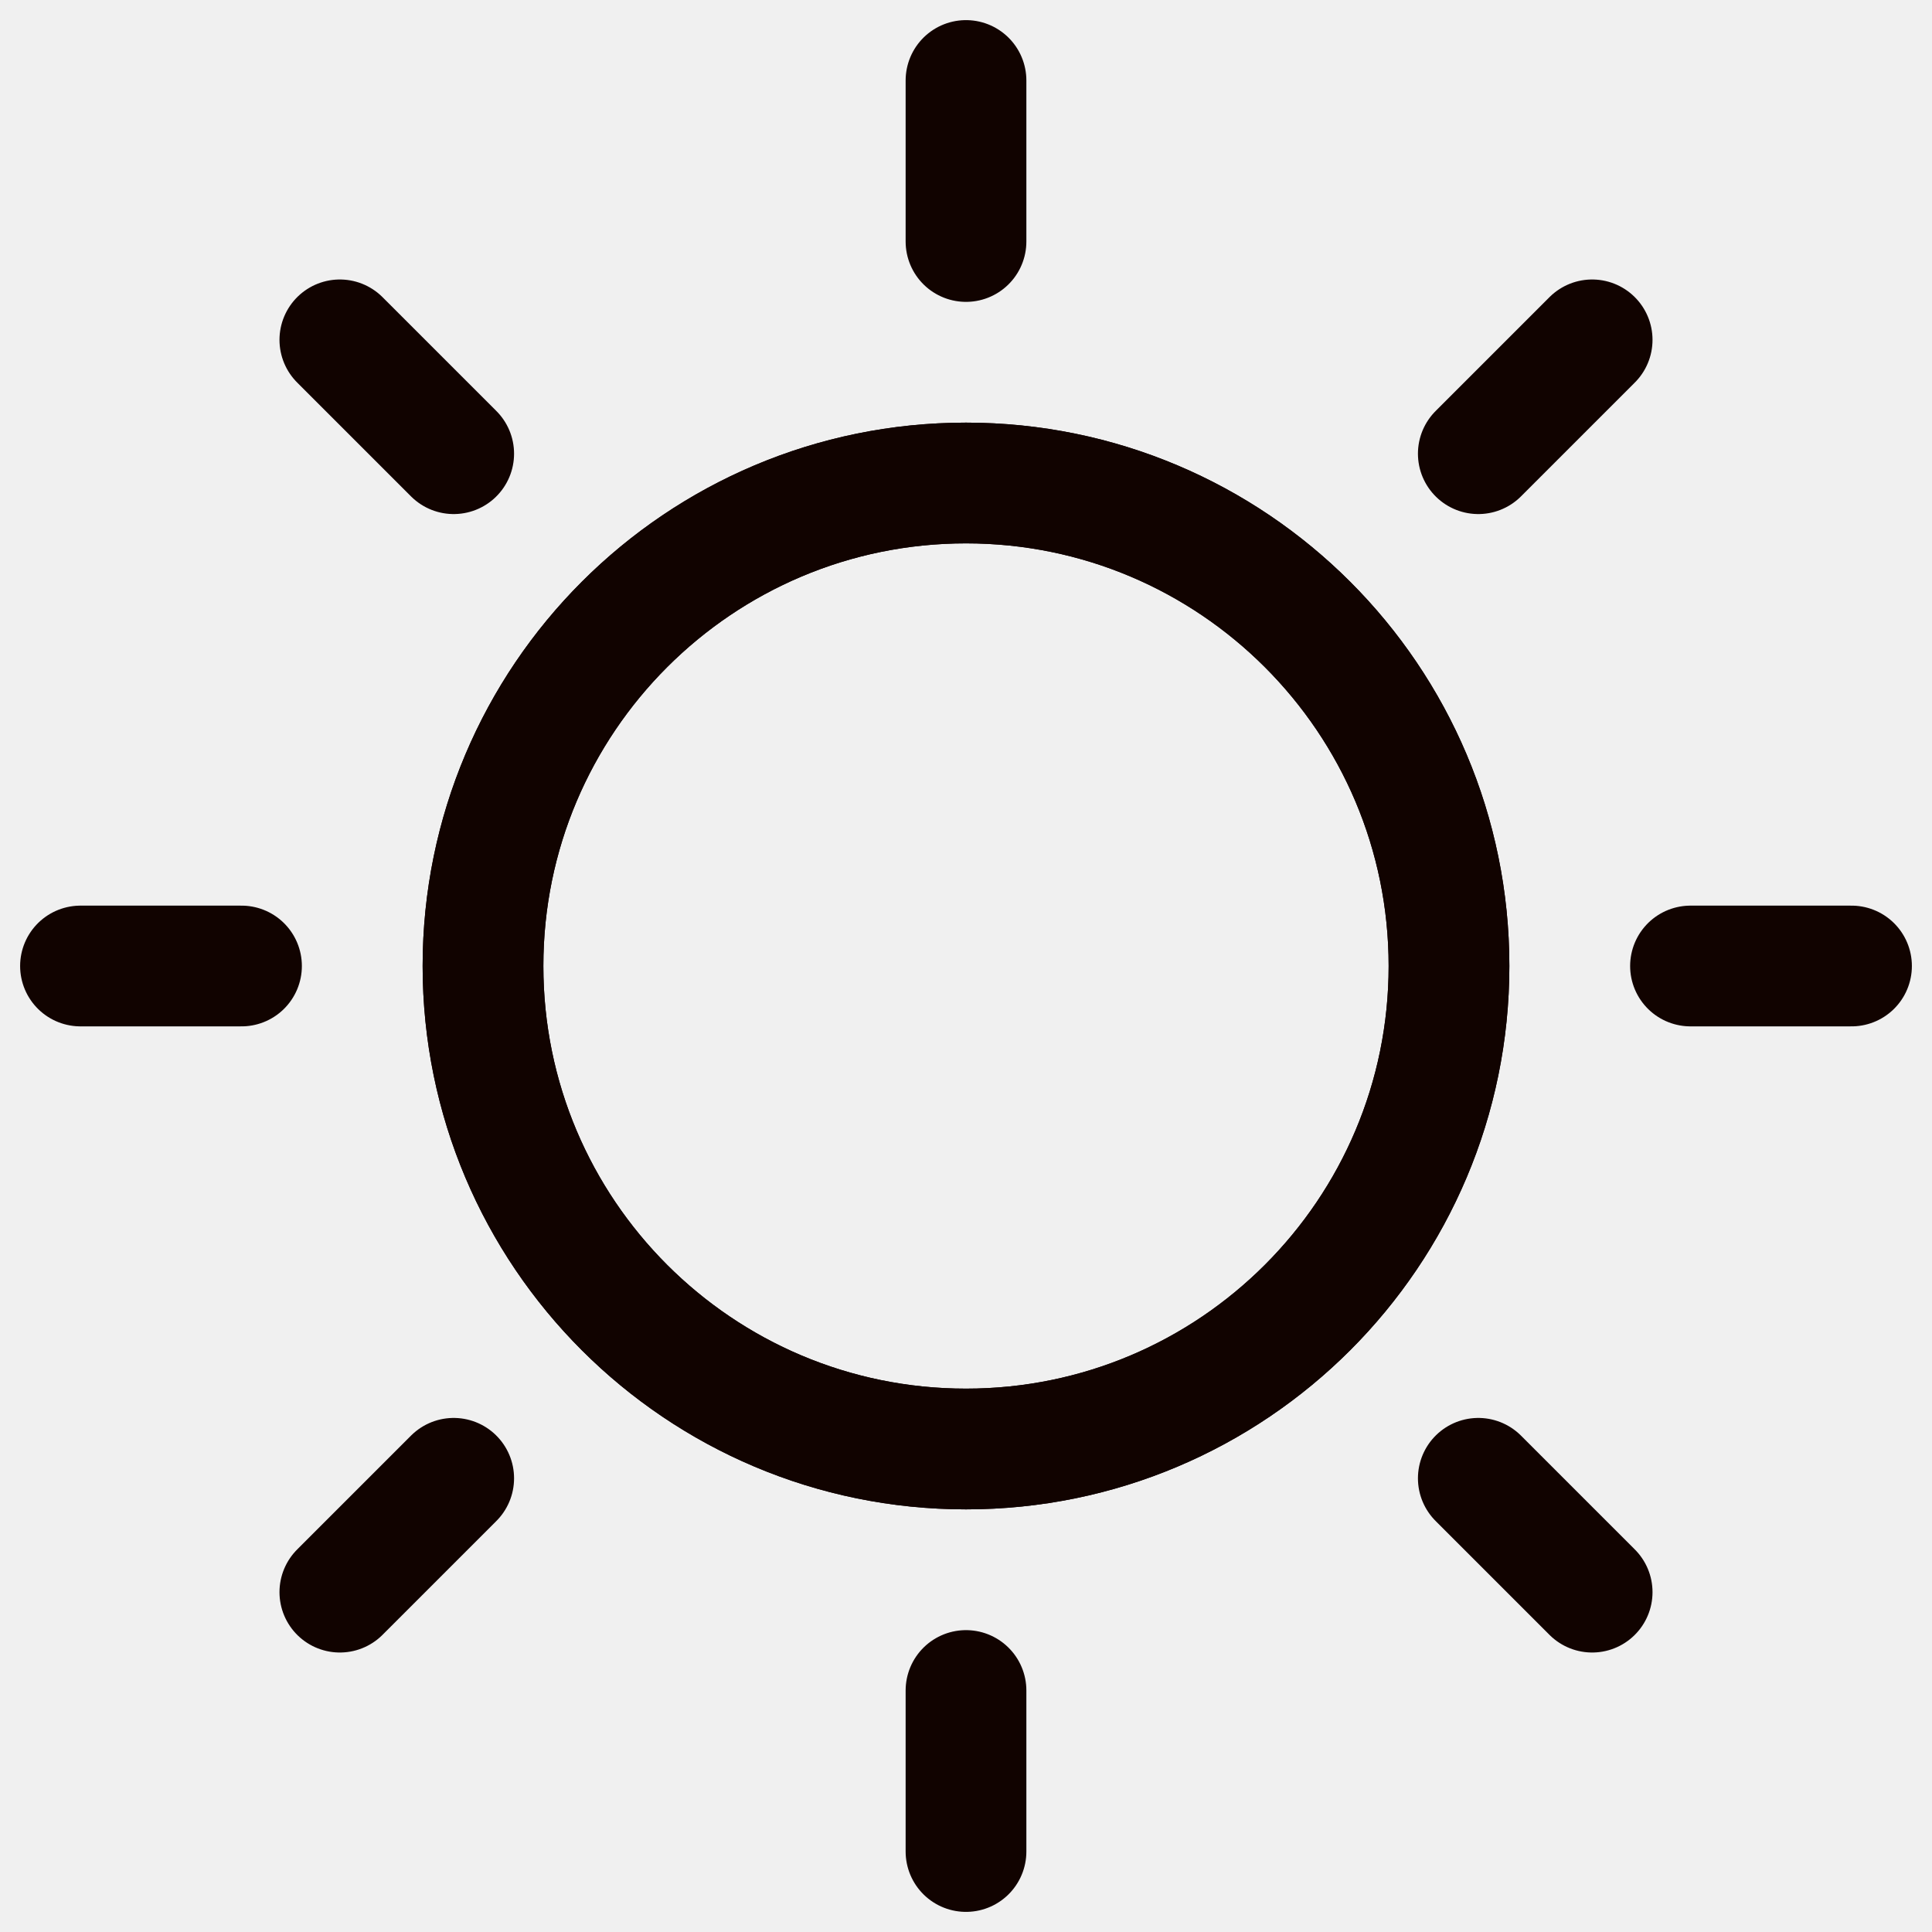
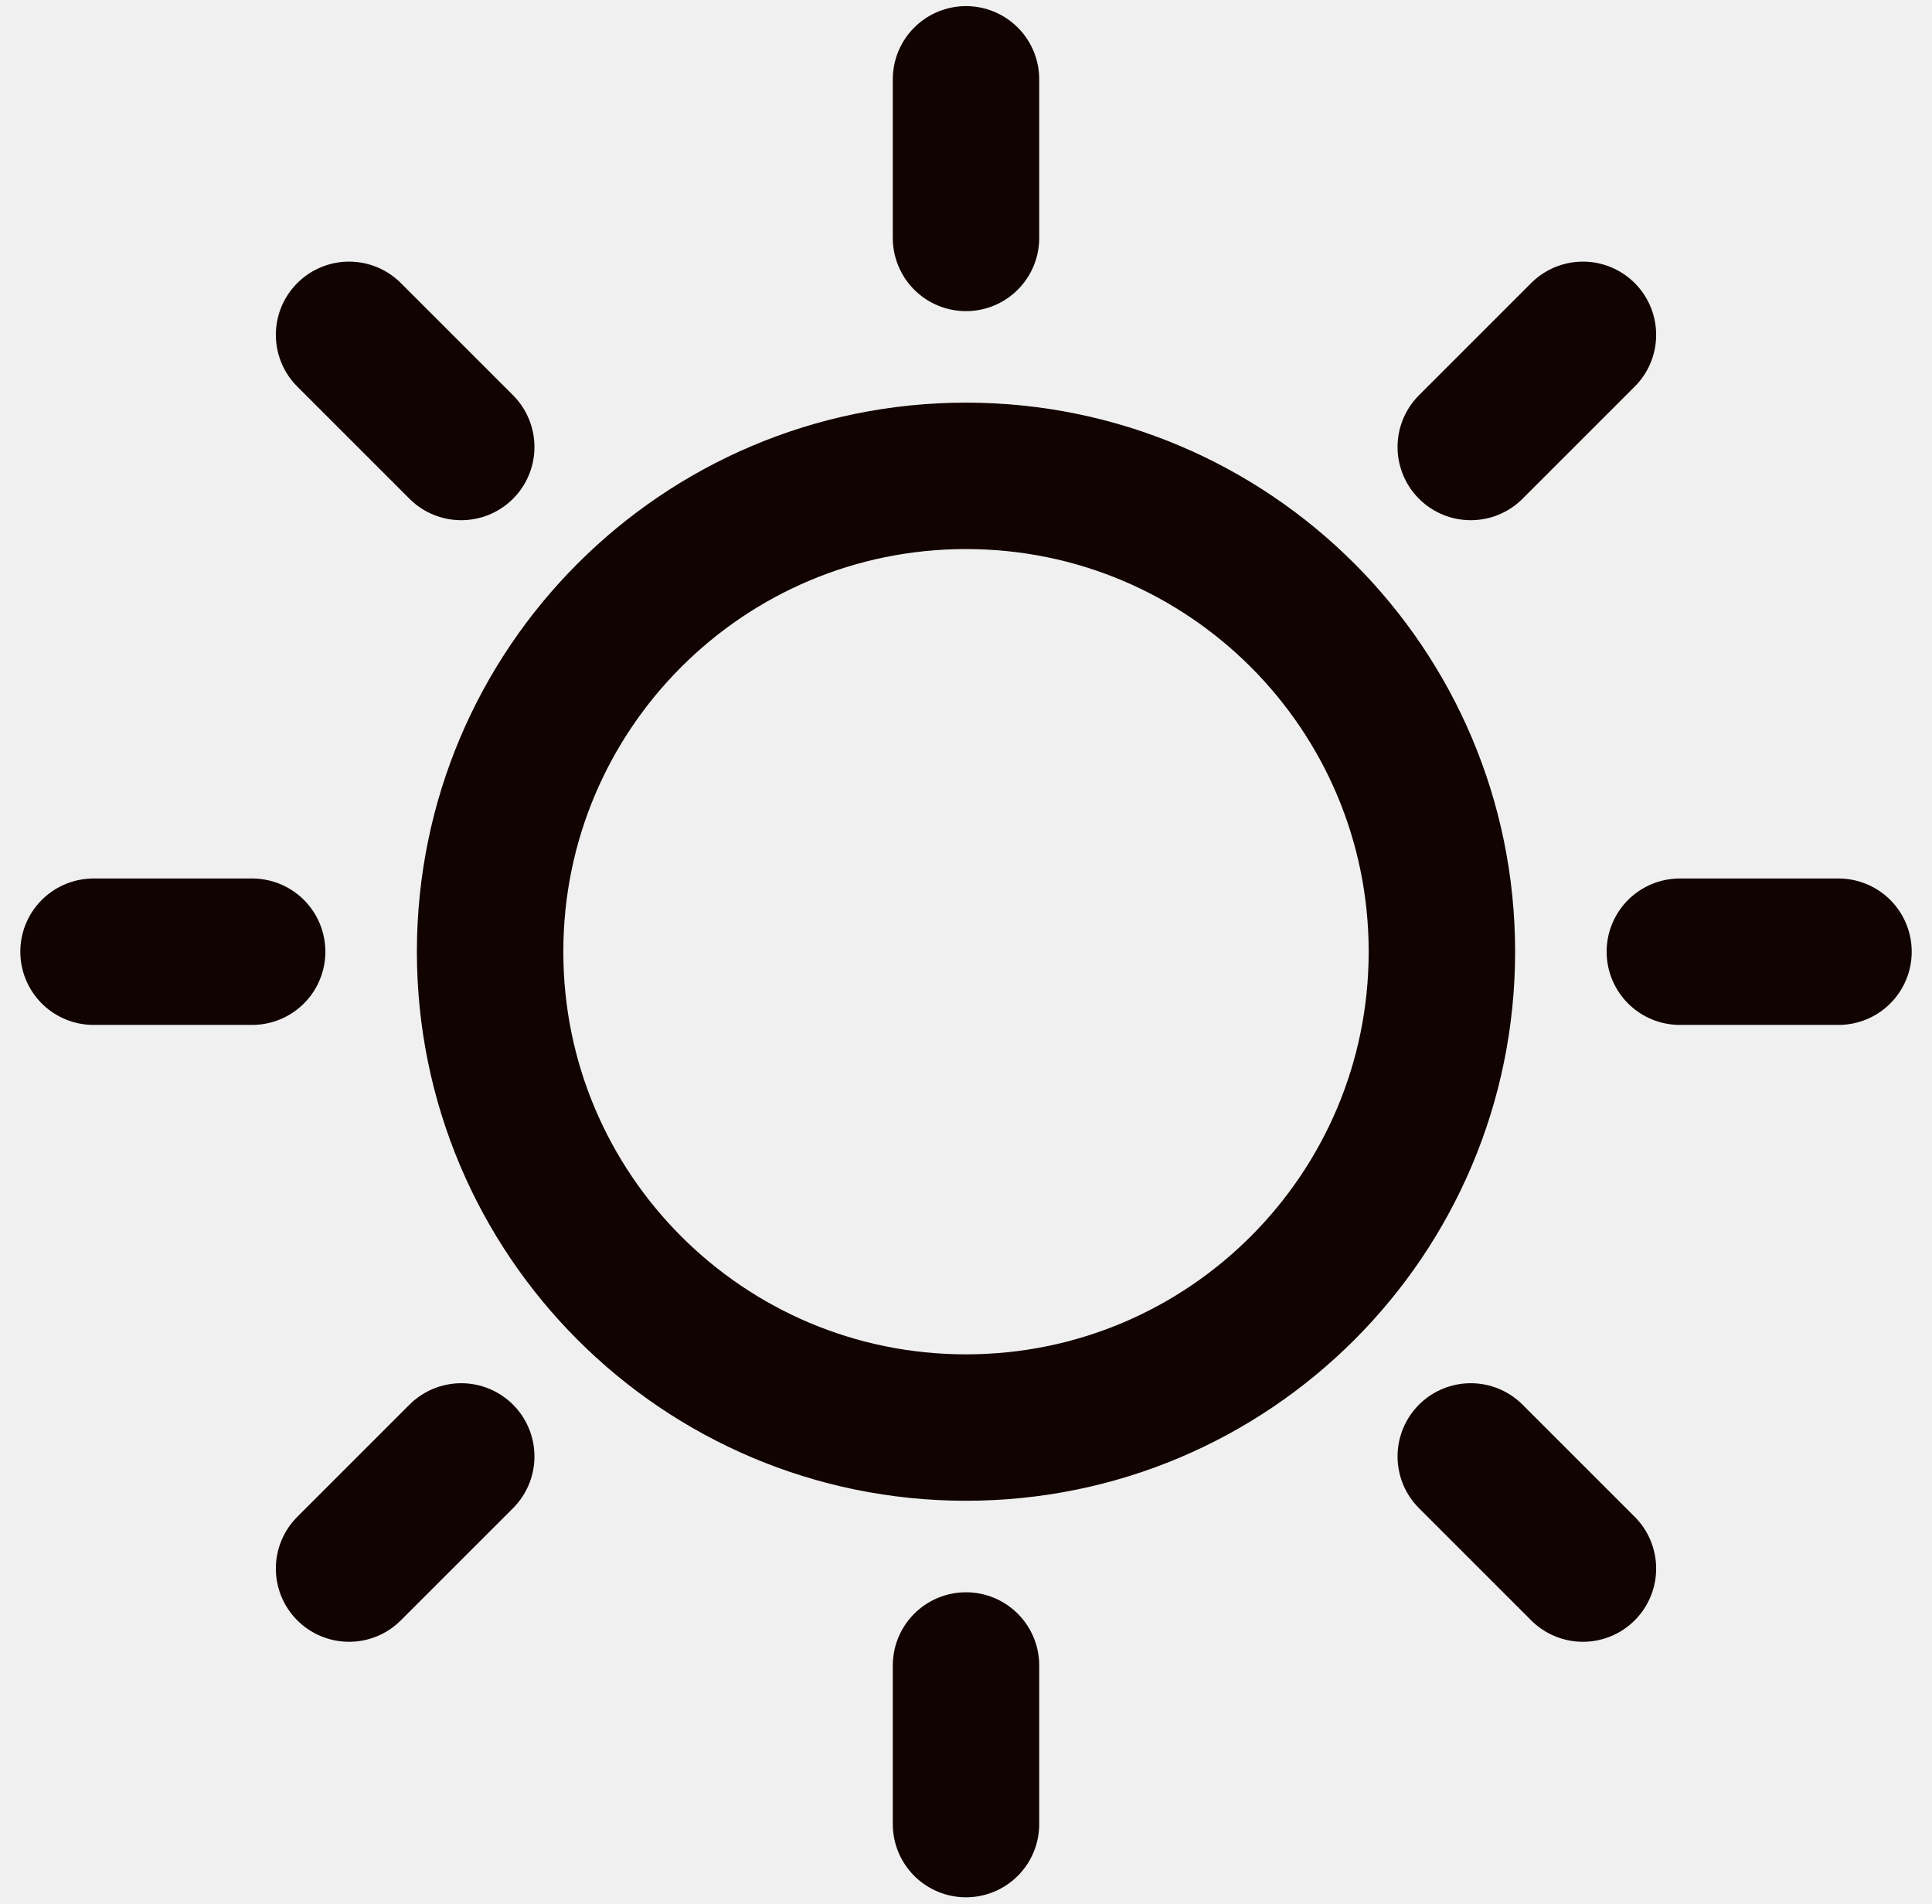
- <svg xmlns="http://www.w3.org/2000/svg" width="65" height="65" viewBox="0 0 65 65" fill="none">
-   <g clip-path="url(#clip0_461_237)">
-     <path d="M32.5 48.75C41.475 48.75 48.75 41.475 48.75 32.5C48.75 23.525 41.475 16.25 32.5 16.25C23.525 16.25 16.25 23.525 16.25 32.5C16.25 41.475 23.525 48.75 32.5 48.75Z" stroke="#110300" stroke-width="4.062" stroke-miterlimit="10" />
-     <path d="M8.125 32.5H2.708M62.292 32.5H56.875M32.5 56.875V62.292M32.5 2.708V8.125M15.264 49.736L11.434 53.566M53.566 11.434L49.736 15.264M15.264 15.264L11.434 11.434M53.566 53.566L49.736 49.736M48.75 32.5C48.75 41.475 41.475 48.75 32.5 48.75C23.525 48.75 16.25 41.475 16.25 32.5C16.25 23.525 23.525 16.25 32.5 16.25C41.475 16.25 48.75 23.525 48.75 32.5Z" stroke="#110300" stroke-width="4.062" stroke-miterlimit="10" stroke-linecap="round" />
+ <svg xmlns="http://www.w3.org/2000/svg" width="68" height="67" viewBox="0 0 68 67" fill="none">
+   <g clip-path="url(#clip0_113_836)">
+     <path d="M34 50.25C43.251 50.25 50.75 42.751 50.75 33.5C50.75 24.249 43.251 16.75 34 16.75C24.749 16.75 17.25 24.249 17.25 33.5C17.25 42.751 24.749 50.25 34 50.25Z" stroke="#110300" stroke-width="4.188" stroke-miterlimit="10" />
+     <path d="M8.875 33.5H3.292M64.709 33.5H59.125M34 58.625V64.208M34 2.792V8.375M16.234 51.266L12.286 55.214M55.714 11.786L51.766 15.734M16.234 15.734L12.286 11.786M55.714 55.214L51.766 51.266M50.75 33.5C50.75 42.751 43.251 50.25 34 50.25C24.75 50.25 17.25 42.751 17.25 33.5C17.25 24.249 24.75 16.75 34 16.75C43.251 16.75 50.75 24.249 50.75 33.5Z" stroke="#110300" stroke-width="5.154" stroke-miterlimit="10" stroke-linecap="round" />
  </g>
  <defs>
-     <clipPath id="clip0_461_237">
-       <rect width="65" height="65" fill="white" />
+     <clipPath id="clip0_113_836">
+       <rect width="67" height="67" fill="white" transform="translate(0.5)" />
    </clipPath>
  </defs>
</svg>
